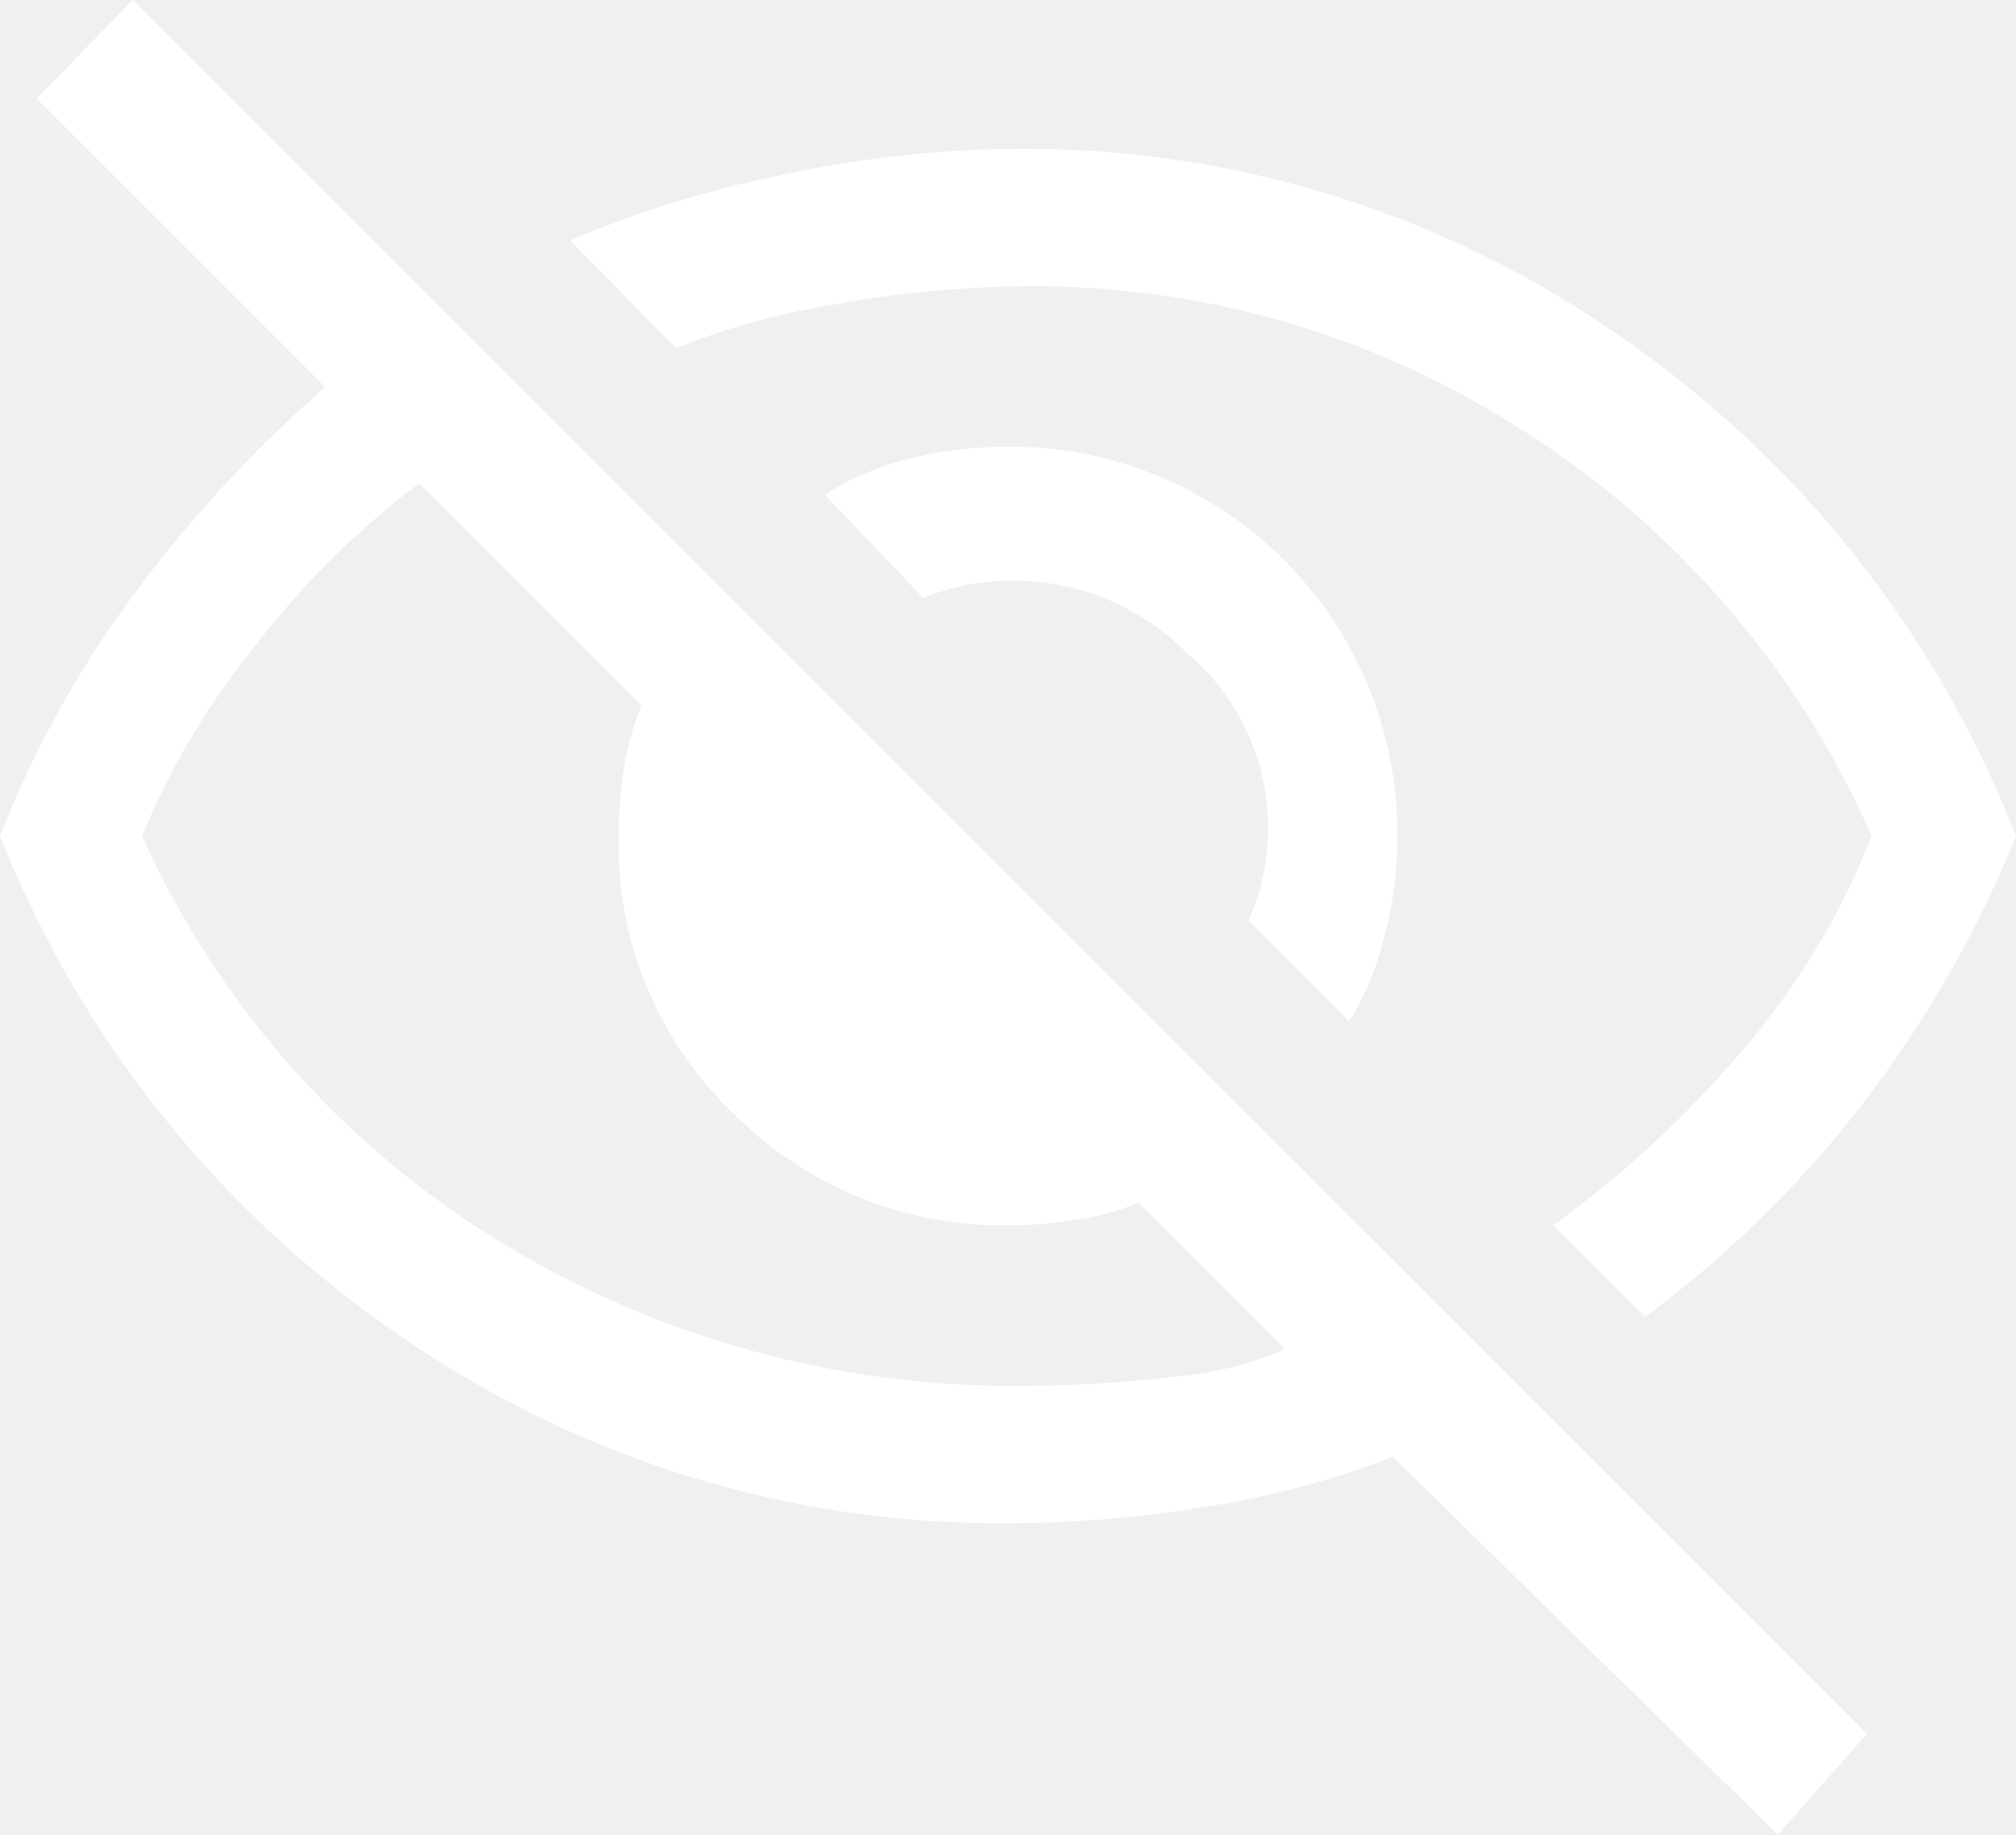
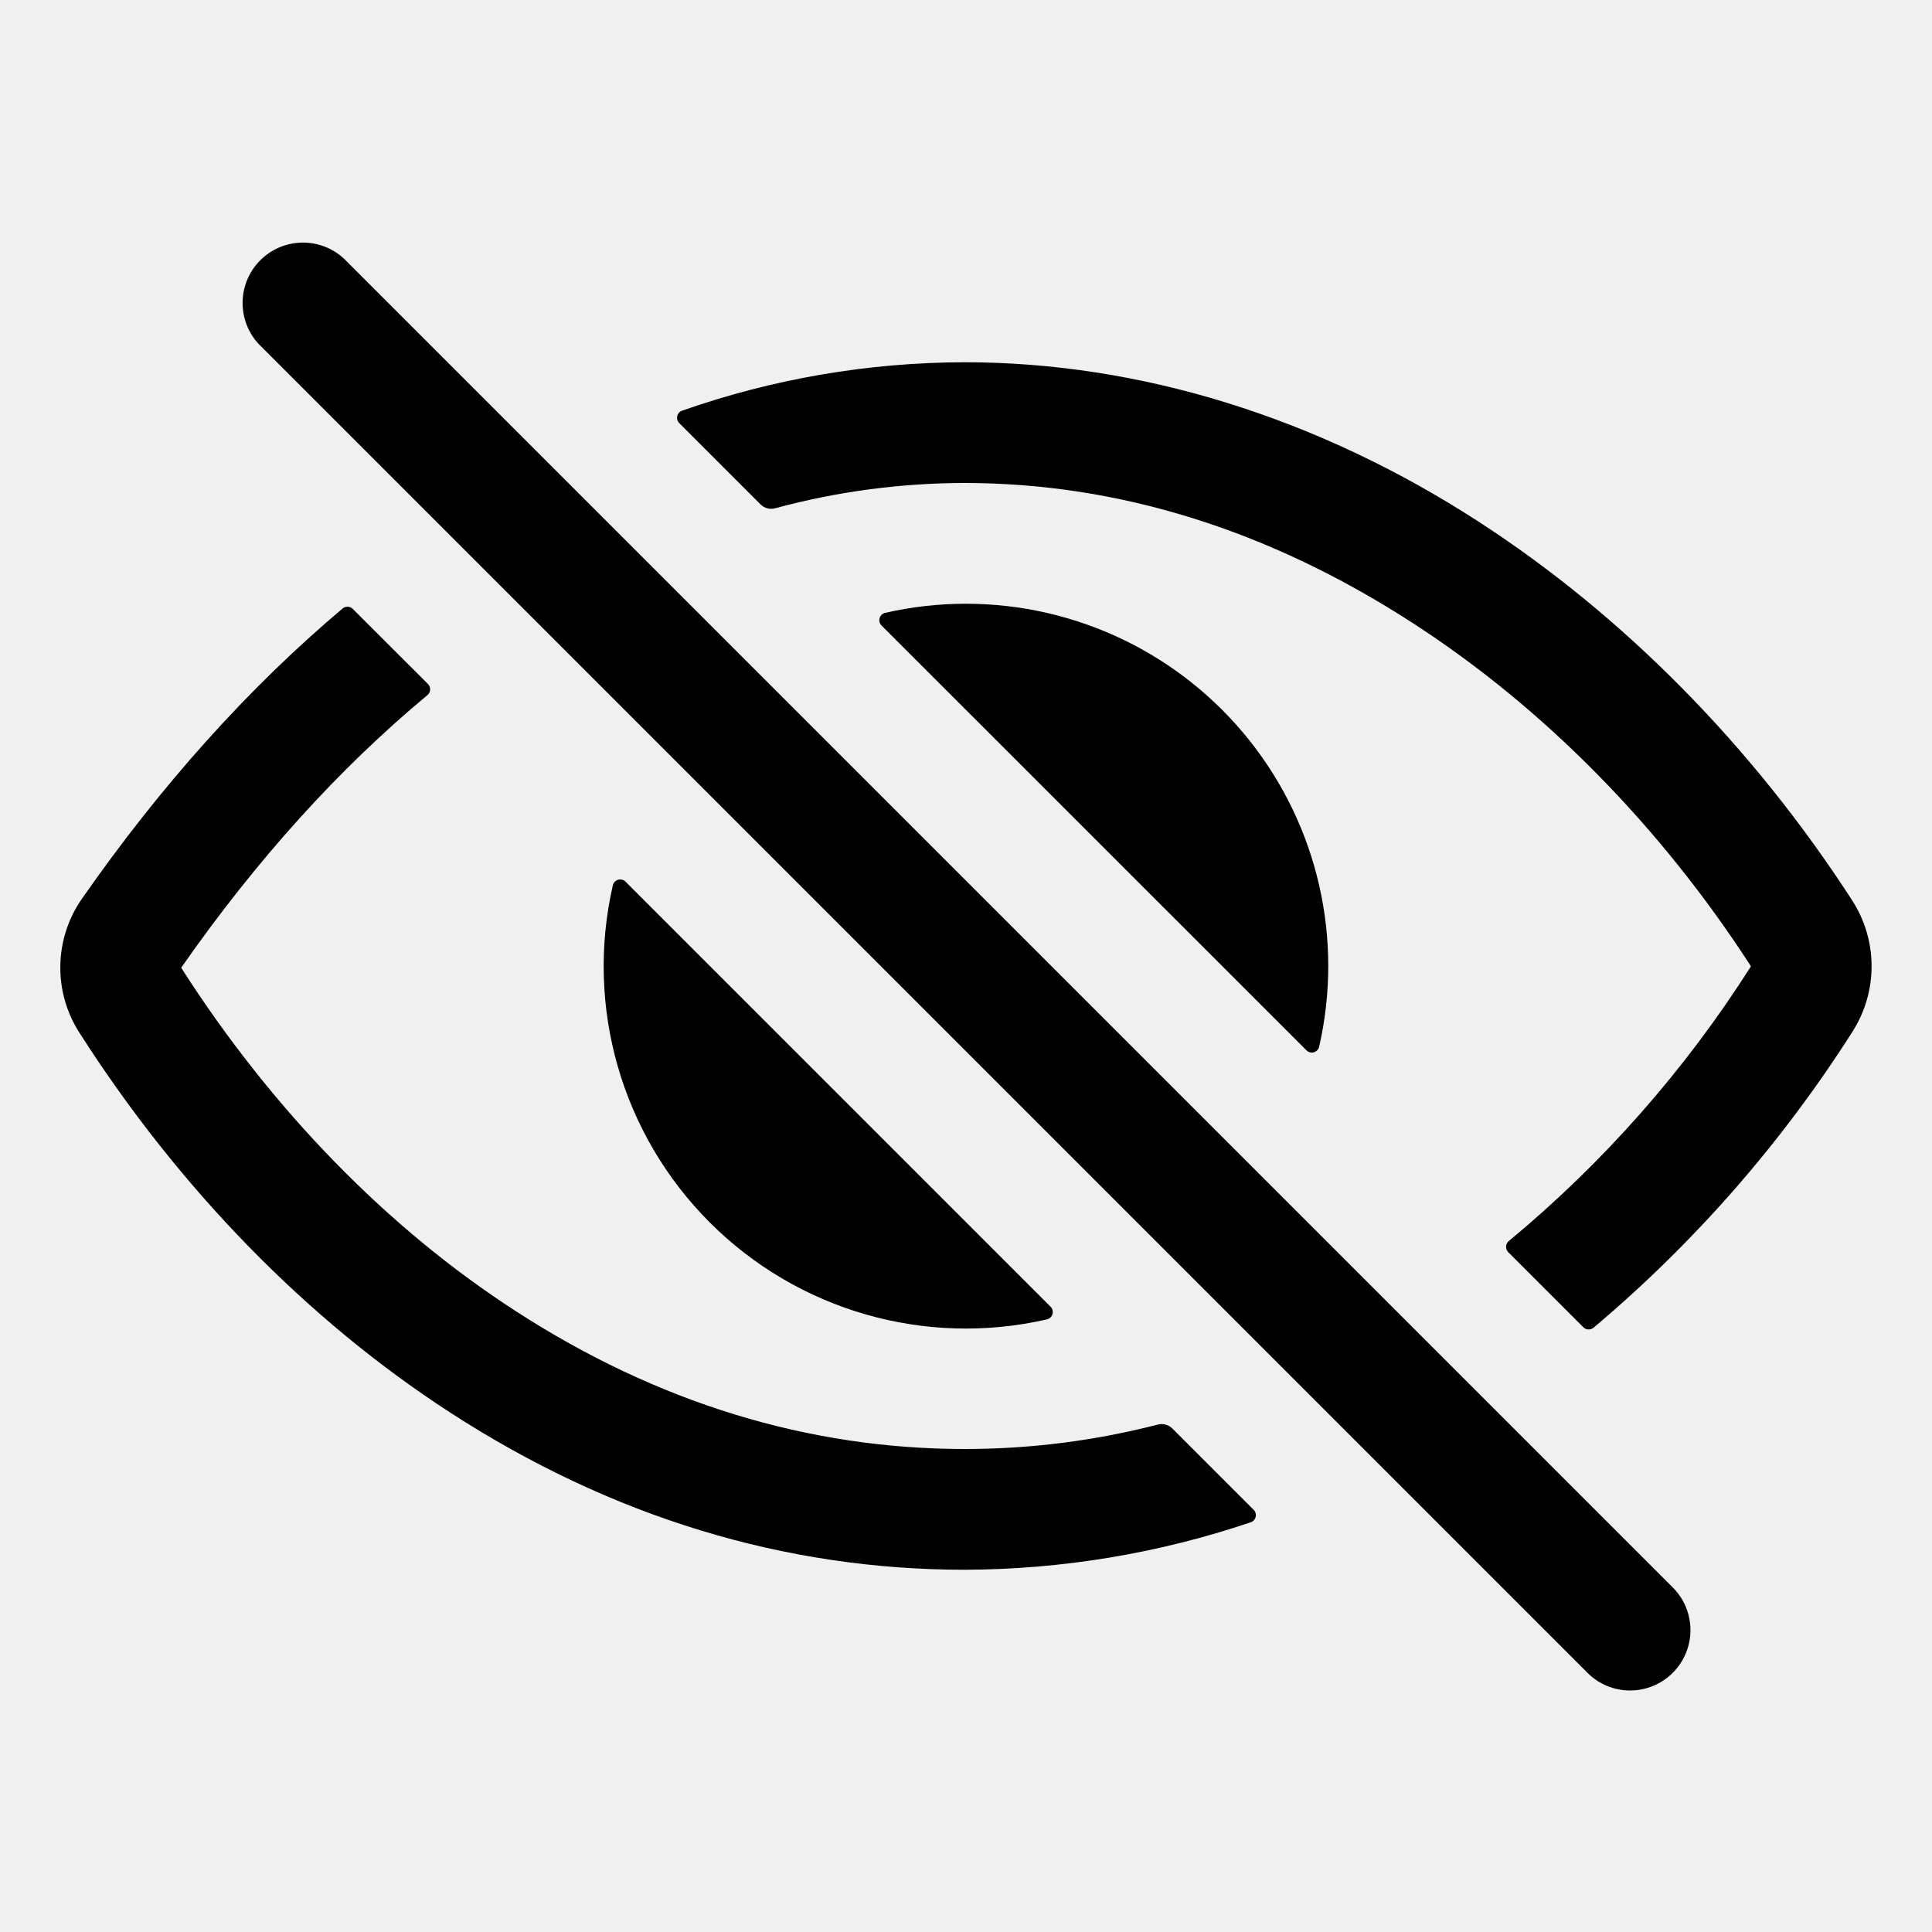
- <svg xmlns="http://www.w3.org/2000/svg" id="Calque_1" data-name="Calque 1" viewBox="0 0 44 40.05">
-   <defs>
-     <style>.cls-1{fill:#fff;}</style>
-   </defs>
-   <path class="cls-1" d="M31.45,27.05l-2.2-2.2A5,5,0,0,0,27.9,19a5.33,5.33,0,0,0-5.75-1.2L20,15.55a6.08,6.08,0,0,1,1.9-.8A9.09,9.09,0,0,1,24,14.5,8.45,8.45,0,0,1,32.5,23a8.39,8.39,0,0,1-.28,2.17A6.55,6.55,0,0,1,31.45,27.05ZM37.9,33.5l-2-2a23.49,23.49,0,0,0,4.28-4A16.22,16.22,0,0,0,42.85,23a20,20,0,0,0-7.5-8.78A19.62,19.62,0,0,0,24.5,11a23.74,23.74,0,0,0-4.3.4,15.83,15.83,0,0,0-3.45.95L14.45,10a23.06,23.06,0,0,1,4.47-1.4A24.82,24.82,0,0,1,24.25,8a22.62,22.62,0,0,1,13.08,4.07A23.67,23.67,0,0,1,46,23a24.83,24.83,0,0,1-3.35,5.85A24.06,24.06,0,0,1,37.9,33.5Zm2.9,11.3-8.4-8.25a19.22,19.22,0,0,1-3.95,1.07A26.47,26.47,0,0,1,24,38a22.9,22.9,0,0,1-13.25-4.08A23.82,23.82,0,0,1,2,23a22.68,22.68,0,0,1,2.78-5.08A28.21,28.21,0,0,1,9.1,13.2L2.8,6.9,4.9,4.75,42.75,42.6ZM11.15,15.3a18.42,18.42,0,0,0-3.58,3.55A16.48,16.48,0,0,0,5.1,23a20,20,0,0,0,7.67,8.77A21.4,21.4,0,0,0,24.4,35a26.88,26.88,0,0,0,3.25-.2,7.53,7.53,0,0,0,2.4-.6L26.85,31a5.06,5.06,0,0,1-1.35.37,9,9,0,0,1-1.5.13,8.29,8.29,0,0,1-6-2.45A8.12,8.12,0,0,1,15.5,23a9.48,9.48,0,0,1,.12-1.5A6.31,6.31,0,0,1,16,20.15Z" transform="translate(-2 -4.75)" />
+ <svg xmlns="http://www.w3.org/2000/svg" class="ionicon" viewBox="0 0 512 512">
+   <path d="M432 448a15.92 15.92 0 01-11.31-4.69l-352-352a16 16 0 0122.62-22.62l352 352A16 16 0 01432 448zM255.66 384c-41.49 0-81.5-12.28-118.92-36.5-34.07-22-64.74-53.51-88.7-91v-.08c19.94-28.57 41.78-52.73 65.24-72.21a2 2 0 00.14-2.94L93.5 161.38a2 2 0 00-2.71-.12c-24.92 21-48.05 46.76-69.08 76.92a31.92 31.92 0 00-.64 35.54c26.41 41.33 60.4 76.14 98.28 100.65C162 402 207.9 416 255.66 416a239.13 239.13 0 0075.8-12.58 2 2 0 00.77-3.31l-21.58-21.58a4 4 0 00-3.83-1 204.8 204.8 0 01-51.16 6.47zM490.84 238.6c-26.46-40.92-60.79-75.68-99.27-100.53C349 110.55 302 96 255.66 96a227.34 227.34 0 00-74.89 12.83 2 2 0 00-.75 3.31l21.55 21.55a4 4 0 003.88 1 192.82 192.82 0 0150.21-6.69c40.69 0 80.58 12.43 118.55 37 34.71 22.4 65.74 53.88 89.76 91a.13.13 0 010 .16 310.72 310.72 0 01-64.12 72.73 2 2 0 00-.15 2.95l19.9 19.89a2 2 0 002.7.13 343.49 343.49 0 0068.64-78.48 32.2 32.2 0 00-.1-34.78z" />
+   <path d="M256 160a95.88 95.88 0 00-21.37 2.4 2 2 0 00-1 3.38l112.59 112.56a2 2 0 003.38-1A96 96 0 00256 160zM165.78 233.66a2 2 0 00-3.38 1 96 96 0 00115 115 2 2 0 001-3.38z" />
</svg>
